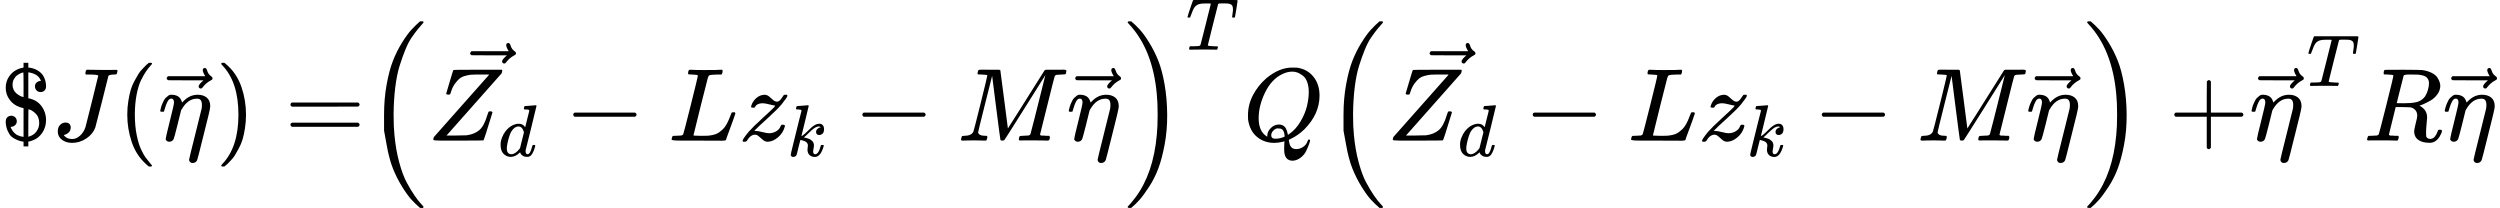
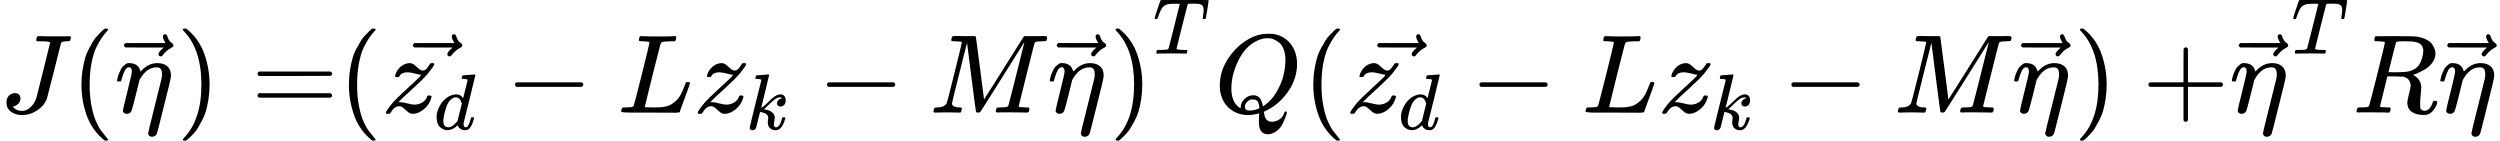
- <svg xmlns="http://www.w3.org/2000/svg" xmlns:xlink="http://www.w3.org/1999/xlink" width="436.208px" height="36.288px" viewBox="0 -1355.3 24100.6 2004.8" style="">
+ <svg xmlns="http://www.w3.org/2000/svg" xmlns:xlink="http://www.w3.org/1999/xlink" width="404.208px" height="22.728px" viewBox="0 -1005.8 22332.6 1255.8" style="">
  <defs>
-     <path id="MJX-219-TEX-N-24" d="M162 187Q162 164 146 149T109 133H103V130Q108 115 115 105Q122 92 131 82T150 64T170 52T190 44T206 40T220 37L227 36V313Q190 320 162 335Q116 358 86 404T55 508Q55 567 85 614T165 685Q186 696 225 704H227V750H273V704L286 703Q369 690 413 631Q441 588 444 531Q444 514 443 509Q439 490 425 479T391 468Q368 468 353 483T337 522Q337 546 353 560T390 575L394 576V578Q386 599 372 614T342 637T314 649T288 656L273 658V408L288 405Q329 394 355 376Q396 348 420 300T444 199Q444 130 408 76T313 1Q286 -9 276 -9H273V-56H227V-10H221Q202 -6 193 -4T155 11T108 41T74 94T55 176V182Q55 227 95 238Q103 240 108 240Q129 240 145 226T162 187ZM225 657Q219 657 204 651T169 632T135 594T121 538Q121 512 131 491T156 457T187 435T213 423T227 420V539Q227 657 225 657ZM378 169Q378 230 339 265T274 301Q273 301 273 169V37Q324 50 351 87T378 169Z" />
-     <path id="MJX-219-TEX-I-4A" d="M447 625Q447 637 354 637H329Q323 642 323 645T325 664Q329 677 335 683H352Q393 681 498 681Q541 681 568 681T605 682T619 682Q633 682 633 672Q633 670 630 658Q626 642 623 640T604 637Q552 637 545 623Q541 610 483 376Q420 128 419 127Q397 64 333 21T195 -22Q137 -22 97 8T57 88Q57 130 80 152T132 174Q177 174 182 130Q182 98 164 80T123 56Q115 54 115 53T122 44Q148 15 197 15Q235 15 271 47T324 130Q328 142 387 380T447 625Z" />
-     <path id="MJX-219-TEX-N-28" d="M94 250Q94 319 104 381T127 488T164 576T202 643T244 695T277 729T302 750H315H319Q333 750 333 741Q333 738 316 720T275 667T226 581T184 443T167 250T184 58T225 -81T274 -167T316 -220T333 -241Q333 -250 318 -250H315H302L274 -226Q180 -141 137 -14T94 250Z" />
-     <path id="MJX-219-TEX-I-3B7" d="M21 287Q22 290 23 295T28 317T38 348T53 381T73 411T99 433T132 442Q156 442 175 435T205 417T221 395T229 376L231 369Q231 367 232 367L243 378Q304 442 382 442Q436 442 469 415T503 336V326Q503 302 439 53Q381 -182 377 -189Q364 -216 332 -216Q319 -216 310 -208T299 -186Q299 -177 358 57L420 307Q423 322 423 345Q423 404 379 404H374Q288 404 229 303L222 291L189 157Q156 26 151 16Q138 -11 108 -11Q95 -11 87 -5T76 7T74 17Q74 30 114 189T154 366Q154 405 128 405Q107 405 92 377T68 316T57 280Q55 278 41 278H27Q21 284 21 287Z" />
-     <path id="MJX-219-TEX-N-20D7" d="M377 694Q377 702 382 708T397 714Q404 714 409 709Q414 705 419 690Q429 653 460 633Q471 626 471 615Q471 606 468 603T454 594Q411 572 379 531Q377 529 374 525T369 519T364 517T357 516Q350 516 344 521T337 536Q337 555 384 595H213L42 596Q29 605 29 615Q29 622 42 635H401Q377 673 377 694Z" />
-     <path id="MJX-219-TEX-N-29" d="M60 749L64 750Q69 750 74 750H86L114 726Q208 641 251 514T294 250Q294 182 284 119T261 12T224 -76T186 -143T145 -194T113 -227T90 -246Q87 -249 86 -250H74Q66 -250 63 -250T58 -247T55 -238Q56 -237 66 -225Q221 -64 221 250T66 725Q56 737 55 738Q55 746 60 749Z" />
-     <path id="MJX-219-TEX-N-3D" d="M56 347Q56 360 70 367H707Q722 359 722 347Q722 336 708 328L390 327H72Q56 332 56 347ZM56 153Q56 168 72 173H708Q722 163 722 153Q722 140 707 133H70Q56 140 56 153Z" />
-     <path id="MJX-219-TEX-LO-28" d="M180 96T180 250T205 541T266 770T353 944T444 1069T527 1150H555Q561 1144 561 1141Q561 1137 545 1120T504 1072T447 995T386 878T330 721T288 513T272 251Q272 133 280 56Q293 -87 326 -209T399 -405T475 -531T536 -609T561 -640Q561 -643 555 -649H527Q483 -612 443 -568T353 -443T266 -270T205 -41Z" />
-     <path id="MJX-219-TEX-I-5A" d="M58 8Q58 23 64 35Q64 36 329 334T596 635L586 637Q575 637 512 637H500H476Q442 637 420 635T365 624T311 598T266 548T228 469Q227 466 226 463T224 458T223 453T222 450L221 448Q218 443 202 443Q185 443 182 453L214 561Q228 606 241 651Q249 679 253 681Q256 683 487 683H718Q723 678 723 675Q723 673 717 649Q189 54 188 52L185 49H274Q369 50 377 51Q452 60 500 100T579 247Q587 272 590 277T603 282H607Q628 282 628 271Q547 5 541 2Q538 0 300 0H124Q58 0 58 8Z" />
-     <path id="MJX-219-TEX-I-64" d="M366 683Q367 683 438 688T511 694Q523 694 523 686Q523 679 450 384T375 83T374 68Q374 26 402 26Q411 27 422 35Q443 55 463 131Q469 151 473 152Q475 153 483 153H487H491Q506 153 506 145Q506 140 503 129Q490 79 473 48T445 8T417 -8Q409 -10 393 -10Q359 -10 336 5T306 36L300 51Q299 52 296 50Q294 48 292 46Q233 -10 172 -10Q117 -10 75 30T33 157Q33 205 53 255T101 341Q148 398 195 420T280 442Q336 442 364 400Q369 394 369 396Q370 400 396 505T424 616Q424 629 417 632T378 637H357Q351 643 351 645T353 664Q358 683 366 683ZM352 326Q329 405 277 405Q242 405 210 374T160 293Q131 214 119 129Q119 126 119 118T118 106Q118 61 136 44T179 26Q233 26 290 98L298 109L352 326Z" />
-     <path id="MJX-219-TEX-N-2212" d="M84 237T84 250T98 270H679Q694 262 694 250T679 230H98Q84 237 84 250Z" />
-     <path id="MJX-219-TEX-I-4C" d="M228 637Q194 637 192 641Q191 643 191 649Q191 673 202 682Q204 683 217 683Q271 680 344 680Q485 680 506 683H518Q524 677 524 674T522 656Q517 641 513 637H475Q406 636 394 628Q387 624 380 600T313 336Q297 271 279 198T252 88L243 52Q243 48 252 48T311 46H328Q360 46 379 47T428 54T478 72T522 106T564 161Q580 191 594 228T611 270Q616 273 628 273H641Q647 264 647 262T627 203T583 83T557 9Q555 4 553 3T537 0T494 -1Q483 -1 418 -1T294 0H116Q32 0 32 10Q32 17 34 24Q39 43 44 45Q48 46 59 46H65Q92 46 125 49Q139 52 144 61Q147 65 216 339T285 628Q285 635 228 637Z" />
-     <path id="MJX-219-TEX-I-7A" d="M347 338Q337 338 294 349T231 360Q211 360 197 356T174 346T162 335T155 324L153 320Q150 317 138 317Q117 317 117 325Q117 330 120 339Q133 378 163 406T229 440Q241 442 246 442Q271 442 291 425T329 392T367 375Q389 375 411 408T434 441Q435 442 449 442H462Q468 436 468 434Q468 430 463 420T449 399T432 377T418 358L411 349Q368 298 275 214T160 106L148 94L163 93Q185 93 227 82T290 71Q328 71 360 90T402 140Q406 149 409 151T424 153Q443 153 443 143Q443 138 442 134Q425 72 376 31T278 -11Q252 -11 232 6T193 40T155 57Q111 57 76 -3Q70 -11 59 -11H54H41Q35 -5 35 -2Q35 13 93 84Q132 129 225 214T340 322Q352 338 347 338Z" />
-     <path id="MJX-219-TEX-I-6B" d="M121 647Q121 657 125 670T137 683Q138 683 209 688T282 694Q294 694 294 686Q294 679 244 477Q194 279 194 272Q213 282 223 291Q247 309 292 354T362 415Q402 442 438 442Q468 442 485 423T503 369Q503 344 496 327T477 302T456 291T438 288Q418 288 406 299T394 328Q394 353 410 369T442 390L458 393Q446 405 434 405H430Q398 402 367 380T294 316T228 255Q230 254 243 252T267 246T293 238T320 224T342 206T359 180T365 147Q365 130 360 106T354 66Q354 26 381 26Q429 26 459 145Q461 153 479 153H483Q499 153 499 144Q499 139 496 130Q455 -11 378 -11Q333 -11 305 15T277 90Q277 108 280 121T283 145Q283 167 269 183T234 206T200 217T182 220H180Q168 178 159 139T145 81T136 44T129 20T122 7T111 -2Q98 -11 83 -11Q66 -11 57 -1T48 16Q48 26 85 176T158 471L195 616Q196 629 188 632T149 637H144Q134 637 131 637T124 640T121 647Z" />
-     <path id="MJX-219-TEX-I-4D" d="M289 629Q289 635 232 637Q208 637 201 638T194 648Q194 649 196 659Q197 662 198 666T199 671T201 676T203 679T207 681T212 683T220 683T232 684Q238 684 262 684T307 683Q386 683 398 683T414 678Q415 674 451 396L487 117L510 154Q534 190 574 254T662 394Q837 673 839 675Q840 676 842 678T846 681L852 683H948Q965 683 988 683T1017 684Q1051 684 1051 673Q1051 668 1048 656T1045 643Q1041 637 1008 637Q968 636 957 634T939 623Q936 618 867 340T797 59Q797 55 798 54T805 50T822 48T855 46H886Q892 37 892 35Q892 19 885 5Q880 0 869 0Q864 0 828 1T736 2Q675 2 644 2T609 1Q592 1 592 11Q592 13 594 25Q598 41 602 43T625 46Q652 46 685 49Q699 52 704 61Q706 65 742 207T813 490T848 631L654 322Q458 10 453 5Q451 4 449 3Q444 0 433 0Q418 0 415 7Q413 11 374 317L335 624L267 354Q200 88 200 79Q206 46 272 46H282Q288 41 289 37T286 19Q282 3 278 1Q274 0 267 0Q265 0 255 0T221 1T157 2Q127 2 95 1T58 0Q43 0 39 2T35 11Q35 13 38 25T43 40Q45 46 65 46Q135 46 154 86Q158 92 223 354T289 629Z" />
-     <path id="MJX-219-TEX-LO-29" d="M35 1138Q35 1150 51 1150H56H69Q113 1113 153 1069T243 944T330 771T391 541T416 250T391 -40T330 -270T243 -443T152 -568T69 -649H56Q43 -649 39 -647T35 -637Q65 -607 110 -548Q283 -316 316 56Q324 133 324 251Q324 368 316 445Q278 877 48 1123Q36 1137 35 1138Z" />
-     <path id="MJX-219-TEX-I-54" d="M40 437Q21 437 21 445Q21 450 37 501T71 602L88 651Q93 669 101 677H569H659Q691 677 697 676T704 667Q704 661 687 553T668 444Q668 437 649 437Q640 437 637 437T631 442L629 445Q629 451 635 490T641 551Q641 586 628 604T573 629Q568 630 515 631Q469 631 457 630T439 622Q438 621 368 343T298 60Q298 48 386 46Q418 46 427 45T436 36Q436 31 433 22Q429 4 424 1L422 0Q419 0 415 0Q410 0 363 1T228 2Q99 2 64 0H49Q43 6 43 9T45 27Q49 40 55 46H83H94Q174 46 189 55Q190 56 191 56Q196 59 201 76T241 233Q258 301 269 344Q339 619 339 625Q339 630 310 630H279Q212 630 191 624Q146 614 121 583T67 467Q60 445 57 441T43 437H40Z" />
-     <path id="MJX-219-TEX-I-51" d="M399 -80Q399 -47 400 -30T402 -11V-7L387 -11Q341 -22 303 -22Q208 -22 138 35T51 201Q50 209 50 244Q50 346 98 438T227 601Q351 704 476 704Q514 704 524 703Q621 689 680 617T740 435Q740 255 592 107Q529 47 461 16L444 8V3Q444 2 449 -24T470 -66T516 -82Q551 -82 583 -60T625 -3Q631 11 638 11Q647 11 649 2Q649 -6 639 -34T611 -100T557 -165T481 -194Q399 -194 399 -87V-80ZM636 468Q636 523 621 564T580 625T530 655T477 665Q429 665 379 640Q277 591 215 464T153 216Q153 110 207 59Q231 38 236 38V46Q236 86 269 120T347 155Q372 155 390 144T417 114T429 82T435 55L448 64Q512 108 557 185T619 334T636 468ZM314 18Q362 18 404 39L403 49Q399 104 366 115Q354 117 347 117Q344 117 341 117T337 118Q317 118 296 98T274 52Q274 18 314 18Z" />
-     <path id="MJX-219-TEX-N-2B" d="M56 237T56 250T70 270H369V420L370 570Q380 583 389 583Q402 583 409 568V270H707Q722 262 722 250T707 230H409V-68Q401 -82 391 -82H389H387Q375 -82 369 -68V230H70Q56 237 56 250Z" />
-     <path id="MJX-219-TEX-I-52" d="M230 637Q203 637 198 638T193 649Q193 676 204 682Q206 683 378 683Q550 682 564 680Q620 672 658 652T712 606T733 563T739 529Q739 484 710 445T643 385T576 351T538 338L545 333Q612 295 612 223Q612 212 607 162T602 80V71Q602 53 603 43T614 25T640 16Q668 16 686 38T712 85Q717 99 720 102T735 105Q755 105 755 93Q755 75 731 36Q693 -21 641 -21H632Q571 -21 531 4T487 82Q487 109 502 166T517 239Q517 290 474 313Q459 320 449 321T378 323H309L277 193Q244 61 244 59Q244 55 245 54T252 50T269 48T302 46H333Q339 38 339 37T336 19Q332 6 326 0H311Q275 2 180 2Q146 2 117 2T71 2T50 1Q33 1 33 10Q33 12 36 24Q41 43 46 45Q50 46 61 46H67Q94 46 127 49Q141 52 146 61Q149 65 218 339T287 628Q287 635 230 637ZM630 554Q630 586 609 608T523 636Q521 636 500 636T462 637H440Q393 637 386 627Q385 624 352 494T319 361Q319 360 388 360Q466 361 492 367Q556 377 592 426Q608 449 619 486T630 554Z" />
+     <path id="MJX-250-TEX-I-4A" d="M447 625Q447 637 354 637H329Q323 642 323 645T325 664Q329 677 335 683H352Q393 681 498 681Q541 681 568 681T605 682T619 682Q633 682 633 672Q633 670 630 658Q626 642 623 640T604 637Q552 637 545 623Q541 610 483 376Q420 128 419 127Q397 64 333 21T195 -22Q137 -22 97 8T57 88Q57 130 80 152T132 174Q177 174 182 130Q182 98 164 80T123 56Q115 54 115 53T122 44Q148 15 197 15Q235 15 271 47T324 130Q328 142 387 380T447 625Z" />
+     <path id="MJX-250-TEX-N-28" d="M94 250Q94 319 104 381T127 488T164 576T202 643T244 695T277 729T302 750H315H319Q333 750 333 741Q333 738 316 720T275 667T226 581T184 443T167 250T184 58T225 -81T274 -167T316 -220T333 -241Q333 -250 318 -250H315H302L274 -226Q180 -141 137 -14T94 250Z" />
+     <path id="MJX-250-TEX-I-3B7" d="M21 287Q22 290 23 295T28 317T38 348T53 381T73 411T99 433T132 442Q156 442 175 435T205 417T221 395T229 376L231 369Q231 367 232 367L243 378Q304 442 382 442Q436 442 469 415T503 336V326Q503 302 439 53Q381 -182 377 -189Q364 -216 332 -216Q319 -216 310 -208T299 -186Q299 -177 358 57L420 307Q423 322 423 345Q423 404 379 404H374Q288 404 229 303L222 291L189 157Q156 26 151 16Q138 -11 108 -11Q95 -11 87 -5T76 7T74 17Q74 30 114 189T154 366Q154 405 128 405Q107 405 92 377T68 316T57 280Q55 278 41 278H27Q21 284 21 287Z" />
+     <path id="MJX-250-TEX-N-20D7" d="M377 694Q377 702 382 708T397 714Q404 714 409 709Q414 705 419 690Q429 653 460 633Q471 626 471 615Q471 606 468 603T454 594Q411 572 379 531Q377 529 374 525T369 519T364 517T357 516Q350 516 344 521T337 536Q337 555 384 595H213L42 596Q29 605 29 615Q29 622 42 635H401Q377 673 377 694Z" />
+     <path id="MJX-250-TEX-N-29" d="M60 749L64 750Q69 750 74 750H86L114 726Q208 641 251 514T294 250Q294 182 284 119T261 12T224 -76T186 -143T145 -194T113 -227T90 -246Q87 -249 86 -250H74Q66 -250 63 -250T58 -247T55 -238Q56 -237 66 -225Q221 -64 221 250T66 725Q56 737 55 738Q55 746 60 749Z" />
+     <path id="MJX-250-TEX-N-3D" d="M56 347Q56 360 70 367H707Q722 359 722 347Q722 336 708 328L390 327H72Q56 332 56 347ZM56 153Q56 168 72 173H708Q722 163 722 153Q722 140 707 133H70Q56 140 56 153Z" />
+     <path id="MJX-250-TEX-I-7A" d="M347 338Q337 338 294 349T231 360Q211 360 197 356T174 346T162 335T155 324L153 320Q150 317 138 317Q117 317 117 325Q117 330 120 339Q133 378 163 406T229 440Q241 442 246 442Q271 442 291 425T329 392T367 375Q389 375 411 408T434 441Q435 442 449 442H462Q468 436 468 434Q468 430 463 420T449 399T432 377T418 358L411 349Q368 298 275 214T160 106L148 94L163 93Q185 93 227 82T290 71Q328 71 360 90T402 140Q406 149 409 151T424 153Q443 153 443 143Q443 138 442 134Q425 72 376 31T278 -11Q252 -11 232 6T193 40T155 57Q111 57 76 -3Q70 -11 59 -11H54H41Q35 -5 35 -2Q35 13 93 84Q132 129 225 214T340 322Q352 338 347 338Z" />
+     <path id="MJX-250-TEX-I-64" d="M366 683Q367 683 438 688T511 694Q523 694 523 686Q523 679 450 384T375 83T374 68Q374 26 402 26Q411 27 422 35Q443 55 463 131Q469 151 473 152Q475 153 483 153H487H491Q506 153 506 145Q506 140 503 129Q490 79 473 48T445 8T417 -8Q409 -10 393 -10Q359 -10 336 5T306 36L300 51Q299 52 296 50Q294 48 292 46Q233 -10 172 -10Q117 -10 75 30T33 157Q33 205 53 255T101 341Q148 398 195 420T280 442Q336 442 364 400Q369 394 369 396Q370 400 396 505T424 616Q424 629 417 632T378 637H357Q351 643 351 645T353 664Q358 683 366 683ZM352 326Q329 405 277 405Q242 405 210 374T160 293Q131 214 119 129Q119 126 119 118T118 106Q118 61 136 44T179 26Q233 26 290 98L298 109L352 326Z" />
+     <path id="MJX-250-TEX-N-2212" d="M84 237T84 250T98 270H679Q694 262 694 250T679 230H98Q84 237 84 250Z" />
+     <path id="MJX-250-TEX-I-4C" d="M228 637Q194 637 192 641Q191 643 191 649Q191 673 202 682Q204 683 217 683Q271 680 344 680Q485 680 506 683H518Q524 677 524 674T522 656Q517 641 513 637H475Q406 636 394 628Q387 624 380 600T313 336Q297 271 279 198T252 88L243 52Q243 48 252 48T311 46H328Q360 46 379 47T428 54T478 72T522 106T564 161Q580 191 594 228T611 270Q616 273 628 273H641Q647 264 647 262T627 203T583 83T557 9Q555 4 553 3T537 0T494 -1Q483 -1 418 -1T294 0H116Q32 0 32 10Q32 17 34 24Q39 43 44 45Q48 46 59 46H65Q92 46 125 49Q139 52 144 61Q147 65 216 339T285 628Q285 635 228 637Z" />
+     <path id="MJX-250-TEX-I-6B" d="M121 647Q121 657 125 670T137 683Q138 683 209 688T282 694Q294 694 294 686Q294 679 244 477Q194 279 194 272Q213 282 223 291Q247 309 292 354T362 415Q402 442 438 442Q468 442 485 423T503 369Q503 344 496 327T477 302T456 291T438 288Q418 288 406 299T394 328Q394 353 410 369T442 390L458 393Q446 405 434 405H430Q398 402 367 380T294 316T228 255Q230 254 243 252T267 246T293 238T320 224T342 206T359 180T365 147Q365 130 360 106T354 66Q354 26 381 26Q429 26 459 145Q461 153 479 153H483Q499 153 499 144Q499 139 496 130Q455 -11 378 -11Q333 -11 305 15T277 90Q277 108 280 121T283 145Q283 167 269 183T234 206T200 217T182 220H180Q168 178 159 139T145 81T136 44T129 20T122 7T111 -2Q98 -11 83 -11Q66 -11 57 -1T48 16Q48 26 85 176T158 471L195 616Q196 629 188 632T149 637H144Q134 637 131 637T124 640T121 647Z" />
+     <path id="MJX-250-TEX-I-4D" d="M289 629Q289 635 232 637Q208 637 201 638T194 648Q194 649 196 659Q197 662 198 666T199 671T201 676T203 679T207 681T212 683T220 683T232 684Q238 684 262 684T307 683Q386 683 398 683T414 678Q415 674 451 396L487 117L510 154Q534 190 574 254T662 394Q837 673 839 675Q840 676 842 678T846 681L852 683H948Q965 683 988 683T1017 684Q1051 684 1051 673Q1051 668 1048 656T1045 643Q1041 637 1008 637Q968 636 957 634T939 623Q936 618 867 340T797 59Q797 55 798 54T805 50T822 48T855 46H886Q892 37 892 35Q892 19 885 5Q880 0 869 0Q864 0 828 1T736 2Q675 2 644 2T609 1Q592 1 592 11Q592 13 594 25Q598 41 602 43T625 46Q652 46 685 49Q699 52 704 61Q706 65 742 207T813 490T848 631L654 322Q458 10 453 5Q451 4 449 3Q444 0 433 0Q418 0 415 7Q413 11 374 317L335 624L267 354Q200 88 200 79Q206 46 272 46H282Q288 41 289 37T286 19Q282 3 278 1Q274 0 267 0Q265 0 255 0T221 1T157 2Q127 2 95 1T58 0Q43 0 39 2T35 11Q35 13 38 25T43 40Q45 46 65 46Q135 46 154 86Q158 92 223 354T289 629Z" />
+     <path id="MJX-250-TEX-I-54" d="M40 437Q21 437 21 445Q21 450 37 501T71 602L88 651Q93 669 101 677H569H659Q691 677 697 676T704 667Q704 661 687 553T668 444Q668 437 649 437Q640 437 637 437T631 442L629 445Q629 451 635 490T641 551Q641 586 628 604T573 629Q568 630 515 631Q469 631 457 630T439 622Q438 621 368 343T298 60Q298 48 386 46Q418 46 427 45T436 36Q436 31 433 22Q429 4 424 1L422 0Q419 0 415 0Q410 0 363 1T228 2Q99 2 64 0H49Q43 6 43 9T45 27Q49 40 55 46H83H94Q174 46 189 55Q190 56 191 56Q196 59 201 76T241 233Q258 301 269 344Q339 619 339 625Q339 630 310 630H279Q212 630 191 624Q146 614 121 583T67 467Q60 445 57 441T43 437H40Z" />
+     <path id="MJX-250-TEX-I-51" d="M399 -80Q399 -47 400 -30T402 -11V-7L387 -11Q341 -22 303 -22Q208 -22 138 35T51 201Q50 209 50 244Q50 346 98 438T227 601Q351 704 476 704Q514 704 524 703Q621 689 680 617T740 435Q740 255 592 107Q529 47 461 16L444 8V3Q444 2 449 -24T470 -66T516 -82Q551 -82 583 -60T625 -3Q631 11 638 11Q647 11 649 2Q649 -6 639 -34T611 -100T557 -165T481 -194Q399 -194 399 -87V-80ZM636 468Q636 523 621 564T580 625T530 655T477 665Q429 665 379 640Q277 591 215 464T153 216Q153 110 207 59Q231 38 236 38V46Q236 86 269 120T347 155Q372 155 390 144T417 114T429 82T435 55L448 64Q512 108 557 185T619 334T636 468ZM314 18Q362 18 404 39L403 49Q399 104 366 115Q354 117 347 117Q344 117 341 117T337 118Q317 118 296 98T274 52Q274 18 314 18Z" />
+     <path id="MJX-250-TEX-N-2B" d="M56 237T56 250T70 270H369V420L370 570Q380 583 389 583Q402 583 409 568V270H707Q722 262 722 250T707 230H409V-68Q401 -82 391 -82H389H387Q375 -82 369 -68V230H70Q56 237 56 250Z" />
+     <path id="MJX-250-TEX-I-52" d="M230 637Q203 637 198 638T193 649Q193 676 204 682Q206 683 378 683Q550 682 564 680Q620 672 658 652T712 606T733 563T739 529Q739 484 710 445T643 385T576 351T538 338L545 333Q612 295 612 223Q612 212 607 162T602 80V71Q602 53 603 43T614 25T640 16Q668 16 686 38T712 85Q717 99 720 102T735 105Q755 105 755 93Q755 75 731 36Q693 -21 641 -21H632Q571 -21 531 4T487 82Q487 109 502 166T517 239Q517 290 474 313Q459 320 449 321T378 323H309L277 193Q244 61 244 59Q244 55 245 54T252 50T269 48T302 46H333Q339 38 339 37T336 19Q332 6 326 0H311Q275 2 180 2Q146 2 117 2T71 2T50 1Q33 1 33 10Q33 12 36 24Q41 43 46 45Q50 46 61 46H67Q94 46 127 49Q141 52 146 61Q149 65 218 339T287 628Q287 635 230 637ZM630 554Q630 586 609 608T523 636Q521 636 500 636T462 637H440Q393 637 386 627Q385 624 352 494T319 361Q319 360 388 360Q466 361 492 367Q556 377 592 426Q608 449 619 486T630 554Z" />
  </defs>
  <g stroke="currentColor" fill="currentColor" stroke-width="0" transform="matrix(1 0 0 -1 0 0)">
    <g data-mml-node="math">
-       <g data-mml-node="TeXAtom">
+       <g data-mml-node="mi">
+         <use xlink:href="#MJX-250-TEX-I-4A" />
+       </g>
+       <g data-mml-node="mrow" transform="translate(633, 0)">
        <g data-mml-node="mo">
-           <use xlink:href="#MJX-219-TEX-N-24" />
-         </g>
-       </g>
-       <g data-mml-node="mi" transform="translate(500, 0)">
-         <use xlink:href="#MJX-219-TEX-I-4A" />
-       </g>
-       <g data-mml-node="mrow" transform="translate(1133, 0)">
-         <g data-mml-node="mo">
-           <use xlink:href="#MJX-219-TEX-N-28" />
+           <use xlink:href="#MJX-250-TEX-N-28" />
        </g>
        <g data-mml-node="TeXAtom" transform="translate(389, 0)">
          <g data-mml-node="mover">
            <g data-mml-node="mi" transform="translate(1.5, 0)">
-               <use xlink:href="#MJX-219-TEX-I-3B7" />
+               <use xlink:href="#MJX-250-TEX-I-3B7" />
            </g>
            <g data-mml-node="mo" transform="translate(55.6, -14)">
-               <use xlink:href="#MJX-219-TEX-N-20D7" />
+               <use xlink:href="#MJX-250-TEX-N-20D7" />
            </g>
          </g>
        </g>
        <g data-mml-node="mo" transform="translate(944.6, 0)">
-           <use xlink:href="#MJX-219-TEX-N-29" />
+           <use xlink:href="#MJX-250-TEX-N-29" />
        </g>
      </g>
-       <g data-mml-node="mo" transform="translate(2744.4, 0)">
-         <use xlink:href="#MJX-219-TEX-N-3D" />
+       <g data-mml-node="mo" transform="translate(2244.4, 0)">
+         <use xlink:href="#MJX-250-TEX-N-3D" />
      </g>
-       <g data-mml-node="msup" transform="translate(3522.4, 0)">
+       <g data-mml-node="msup" transform="translate(3022.4, 0)">
        <g data-mml-node="TeXAtom">
          <g data-mml-node="mrow">
            <g data-mml-node="mo">
-               <use xlink:href="#MJX-219-TEX-LO-28" />
+               <use xlink:href="#MJX-250-TEX-N-28" />
            </g>
-             <g data-mml-node="TeXAtom" transform="translate(597, 0)">
+             <g data-mml-node="TeXAtom" transform="translate(389, 0)">
              <g data-mml-node="mover">
                <g data-mml-node="msub">
                  <g data-mml-node="mi">
-                     <use xlink:href="#MJX-219-TEX-I-5A" />
+                     <use xlink:href="#MJX-250-TEX-I-7A" />
                  </g>
-                   <g data-mml-node="mi" transform="translate(683, -150) scale(0.707)">
-                     <use xlink:href="#MJX-219-TEX-I-64" />
+                   <g data-mml-node="mi" transform="translate(465, -150) scale(0.707)">
+                     <use xlink:href="#MJX-250-TEX-I-64" />
                  </g>
                </g>
-                 <g data-mml-node="mo" transform="translate(383.6, 227)">
-                   <use xlink:href="#MJX-219-TEX-N-20D7" />
+                 <g data-mml-node="mo" transform="translate(246.9, -14)">
+                   <use xlink:href="#MJX-250-TEX-N-20D7" />
                </g>
              </g>
            </g>
-             <g data-mml-node="mo" transform="translate(1919.9, 0)">
-               <use xlink:href="#MJX-219-TEX-N-2212" />
+             <g data-mml-node="mo" transform="translate(1493.9, 0)">
+               <use xlink:href="#MJX-250-TEX-N-2212" />
            </g>
-             <g data-mml-node="mi" transform="translate(2920.1, 0)">
-               <use xlink:href="#MJX-219-TEX-I-4C" />
+             <g data-mml-node="mi" transform="translate(2494.1, 0)">
+               <use xlink:href="#MJX-250-TEX-I-4C" />
            </g>
-             <g data-mml-node="msub" transform="translate(3601.1, 0)">
+             <g data-mml-node="msub" transform="translate(3175.1, 0)">
              <g data-mml-node="mi">
-                 <use xlink:href="#MJX-219-TEX-I-7A" />
+                 <use xlink:href="#MJX-250-TEX-I-7A" />
              </g>
              <g data-mml-node="mi" transform="translate(465, -150) scale(0.707)">
-                 <use xlink:href="#MJX-219-TEX-I-6B" />
+                 <use xlink:href="#MJX-250-TEX-I-6B" />
              </g>
            </g>
-             <g data-mml-node="mo" transform="translate(4706.8, 0)">
-               <use xlink:href="#MJX-219-TEX-N-2212" />
+             <g data-mml-node="mo" transform="translate(4280.8, 0)">
+               <use xlink:href="#MJX-250-TEX-N-2212" />
            </g>
-             <g data-mml-node="mi" transform="translate(5707, 0)">
-               <use xlink:href="#MJX-219-TEX-I-4D" />
+             <g data-mml-node="mi" transform="translate(5281, 0)">
+               <use xlink:href="#MJX-250-TEX-I-4D" />
            </g>
-             <g data-mml-node="TeXAtom" transform="translate(6758, 0)">
+             <g data-mml-node="TeXAtom" transform="translate(6332, 0)">
              <g data-mml-node="mover">
                <g data-mml-node="mi" transform="translate(1.5, 0)">
-                   <use xlink:href="#MJX-219-TEX-I-3B7" />
+                   <use xlink:href="#MJX-250-TEX-I-3B7" />
                </g>
                <g data-mml-node="mo" transform="translate(55.6, -14)">
-                   <use xlink:href="#MJX-219-TEX-N-20D7" />
+                   <use xlink:href="#MJX-250-TEX-N-20D7" />
                </g>
              </g>
            </g>
-             <g data-mml-node="mo" transform="translate(7313.6, 0)">
-               <use xlink:href="#MJX-219-TEX-LO-29" />
+             <g data-mml-node="mo" transform="translate(6887.6, 0)">
+               <use xlink:href="#MJX-250-TEX-N-29" />
            </g>
          </g>
        </g>
-         <g data-mml-node="mi" transform="translate(7910.6, 876.6) scale(0.707)">
-           <use xlink:href="#MJX-219-TEX-I-54" />
+         <g data-mml-node="mi" transform="translate(7276.6, 527.1) scale(0.707)">
+           <use xlink:href="#MJX-250-TEX-I-54" />
        </g>
      </g>
-       <g data-mml-node="mi" transform="translate(11980.8, 0)">
-         <use xlink:href="#MJX-219-TEX-I-51" />
+       <g data-mml-node="mi" transform="translate(10846.8, 0)">
+         <use xlink:href="#MJX-250-TEX-I-51" />
      </g>
-       <g data-mml-node="mrow" transform="translate(12771.8, 0)">
+       <g data-mml-node="mrow" transform="translate(11637.8, 0)">
        <g data-mml-node="mo">
-           <use xlink:href="#MJX-219-TEX-LO-28" />
+           <use xlink:href="#MJX-250-TEX-N-28" />
        </g>
-         <g data-mml-node="TeXAtom" transform="translate(597, 0)">
+         <g data-mml-node="TeXAtom" transform="translate(389, 0)">
          <g data-mml-node="mover">
            <g data-mml-node="msub">
              <g data-mml-node="mi">
-                 <use xlink:href="#MJX-219-TEX-I-5A" />
+                 <use xlink:href="#MJX-250-TEX-I-7A" />
              </g>
-               <g data-mml-node="mi" transform="translate(683, -150) scale(0.707)">
-                 <use xlink:href="#MJX-219-TEX-I-64" />
+               <g data-mml-node="mi" transform="translate(465, -150) scale(0.707)">
+                 <use xlink:href="#MJX-250-TEX-I-64" />
              </g>
            </g>
-             <g data-mml-node="mo" transform="translate(383.6, 227)">
-               <use xlink:href="#MJX-219-TEX-N-20D7" />
+             <g data-mml-node="mo" transform="translate(246.9, -14)">
+               <use xlink:href="#MJX-250-TEX-N-20D7" />
            </g>
          </g>
        </g>
-         <g data-mml-node="mo" transform="translate(1919.9, 0)">
-           <use xlink:href="#MJX-219-TEX-N-2212" />
+         <g data-mml-node="mo" transform="translate(1493.9, 0)">
+           <use xlink:href="#MJX-250-TEX-N-2212" />
        </g>
-         <g data-mml-node="mi" transform="translate(2920.1, 0)">
-           <use xlink:href="#MJX-219-TEX-I-4C" />
+         <g data-mml-node="mi" transform="translate(2494.1, 0)">
+           <use xlink:href="#MJX-250-TEX-I-4C" />
        </g>
-         <g data-mml-node="msub" transform="translate(3601.1, 0)">
+         <g data-mml-node="msub" transform="translate(3175.1, 0)">
          <g data-mml-node="mi">
-             <use xlink:href="#MJX-219-TEX-I-7A" />
+             <use xlink:href="#MJX-250-TEX-I-7A" />
          </g>
          <g data-mml-node="mi" transform="translate(465, -150) scale(0.707)">
-             <use xlink:href="#MJX-219-TEX-I-6B" />
+             <use xlink:href="#MJX-250-TEX-I-6B" />
          </g>
        </g>
-         <g data-mml-node="mo" transform="translate(4706.8, 0)">
-           <use xlink:href="#MJX-219-TEX-N-2212" />
+         <g data-mml-node="mo" transform="translate(4280.8, 0)">
+           <use xlink:href="#MJX-250-TEX-N-2212" />
        </g>
-         <g data-mml-node="mi" transform="translate(5707, 0)">
-           <use xlink:href="#MJX-219-TEX-I-4D" />
+         <g data-mml-node="mi" transform="translate(5281, 0)">
+           <use xlink:href="#MJX-250-TEX-I-4D" />
        </g>
-         <g data-mml-node="TeXAtom" transform="translate(6758, 0)">
+         <g data-mml-node="TeXAtom" transform="translate(6332, 0)">
          <g data-mml-node="mover">
            <g data-mml-node="mi" transform="translate(1.5, 0)">
-               <use xlink:href="#MJX-219-TEX-I-3B7" />
+               <use xlink:href="#MJX-250-TEX-I-3B7" />
            </g>
            <g data-mml-node="mo" transform="translate(55.6, -14)">
-               <use xlink:href="#MJX-219-TEX-N-20D7" />
+               <use xlink:href="#MJX-250-TEX-N-20D7" />
            </g>
          </g>
        </g>
-         <g data-mml-node="mo" transform="translate(7313.6, 0)">
-           <use xlink:href="#MJX-219-TEX-LO-29" />
+         <g data-mml-node="mo" transform="translate(6887.6, 0)">
+           <use xlink:href="#MJX-250-TEX-N-29" />
        </g>
      </g>
-       <g data-mml-node="mo" transform="translate(20904.6, 0)">
-         <use xlink:href="#MJX-219-TEX-N-2B" />
+       <g data-mml-node="mo" transform="translate(19136.6, 0)">
+         <use xlink:href="#MJX-250-TEX-N-2B" />
      </g>
-       <g data-mml-node="msup" transform="translate(21682.6, 0)">
+       <g data-mml-node="msup" transform="translate(19914.6, 0)">
        <g data-mml-node="TeXAtom">
          <g data-mml-node="TeXAtom">
            <g data-mml-node="mover">
              <g data-mml-node="mi" transform="translate(1.5, 0)">
-                 <use xlink:href="#MJX-219-TEX-I-3B7" />
+                 <use xlink:href="#MJX-250-TEX-I-3B7" />
              </g>
              <g data-mml-node="mo" transform="translate(55.6, -14)">
-                 <use xlink:href="#MJX-219-TEX-N-20D7" />
+                 <use xlink:href="#MJX-250-TEX-N-20D7" />
              </g>
            </g>
          </g>
        </g>
        <g data-mml-node="mi" transform="translate(555.6, 527.1) scale(0.707)">
-           <use xlink:href="#MJX-219-TEX-I-54" />
+           <use xlink:href="#MJX-250-TEX-I-54" />
        </g>
      </g>
-       <g data-mml-node="mi" transform="translate(22786, 0)">
-         <use xlink:href="#MJX-219-TEX-I-52" />
+       <g data-mml-node="mi" transform="translate(21018, 0)">
+         <use xlink:href="#MJX-250-TEX-I-52" />
      </g>
-       <g data-mml-node="TeXAtom" transform="translate(23545, 0)">
+       <g data-mml-node="TeXAtom" transform="translate(21777, 0)">
        <g data-mml-node="mover">
          <g data-mml-node="mi" transform="translate(1.5, 0)">
-             <use xlink:href="#MJX-219-TEX-I-3B7" />
+             <use xlink:href="#MJX-250-TEX-I-3B7" />
          </g>
          <g data-mml-node="mo" transform="translate(55.6, -14)">
-             <use xlink:href="#MJX-219-TEX-N-20D7" />
+             <use xlink:href="#MJX-250-TEX-N-20D7" />
          </g>
        </g>
      </g>
    </g>
  </g>
</svg>
